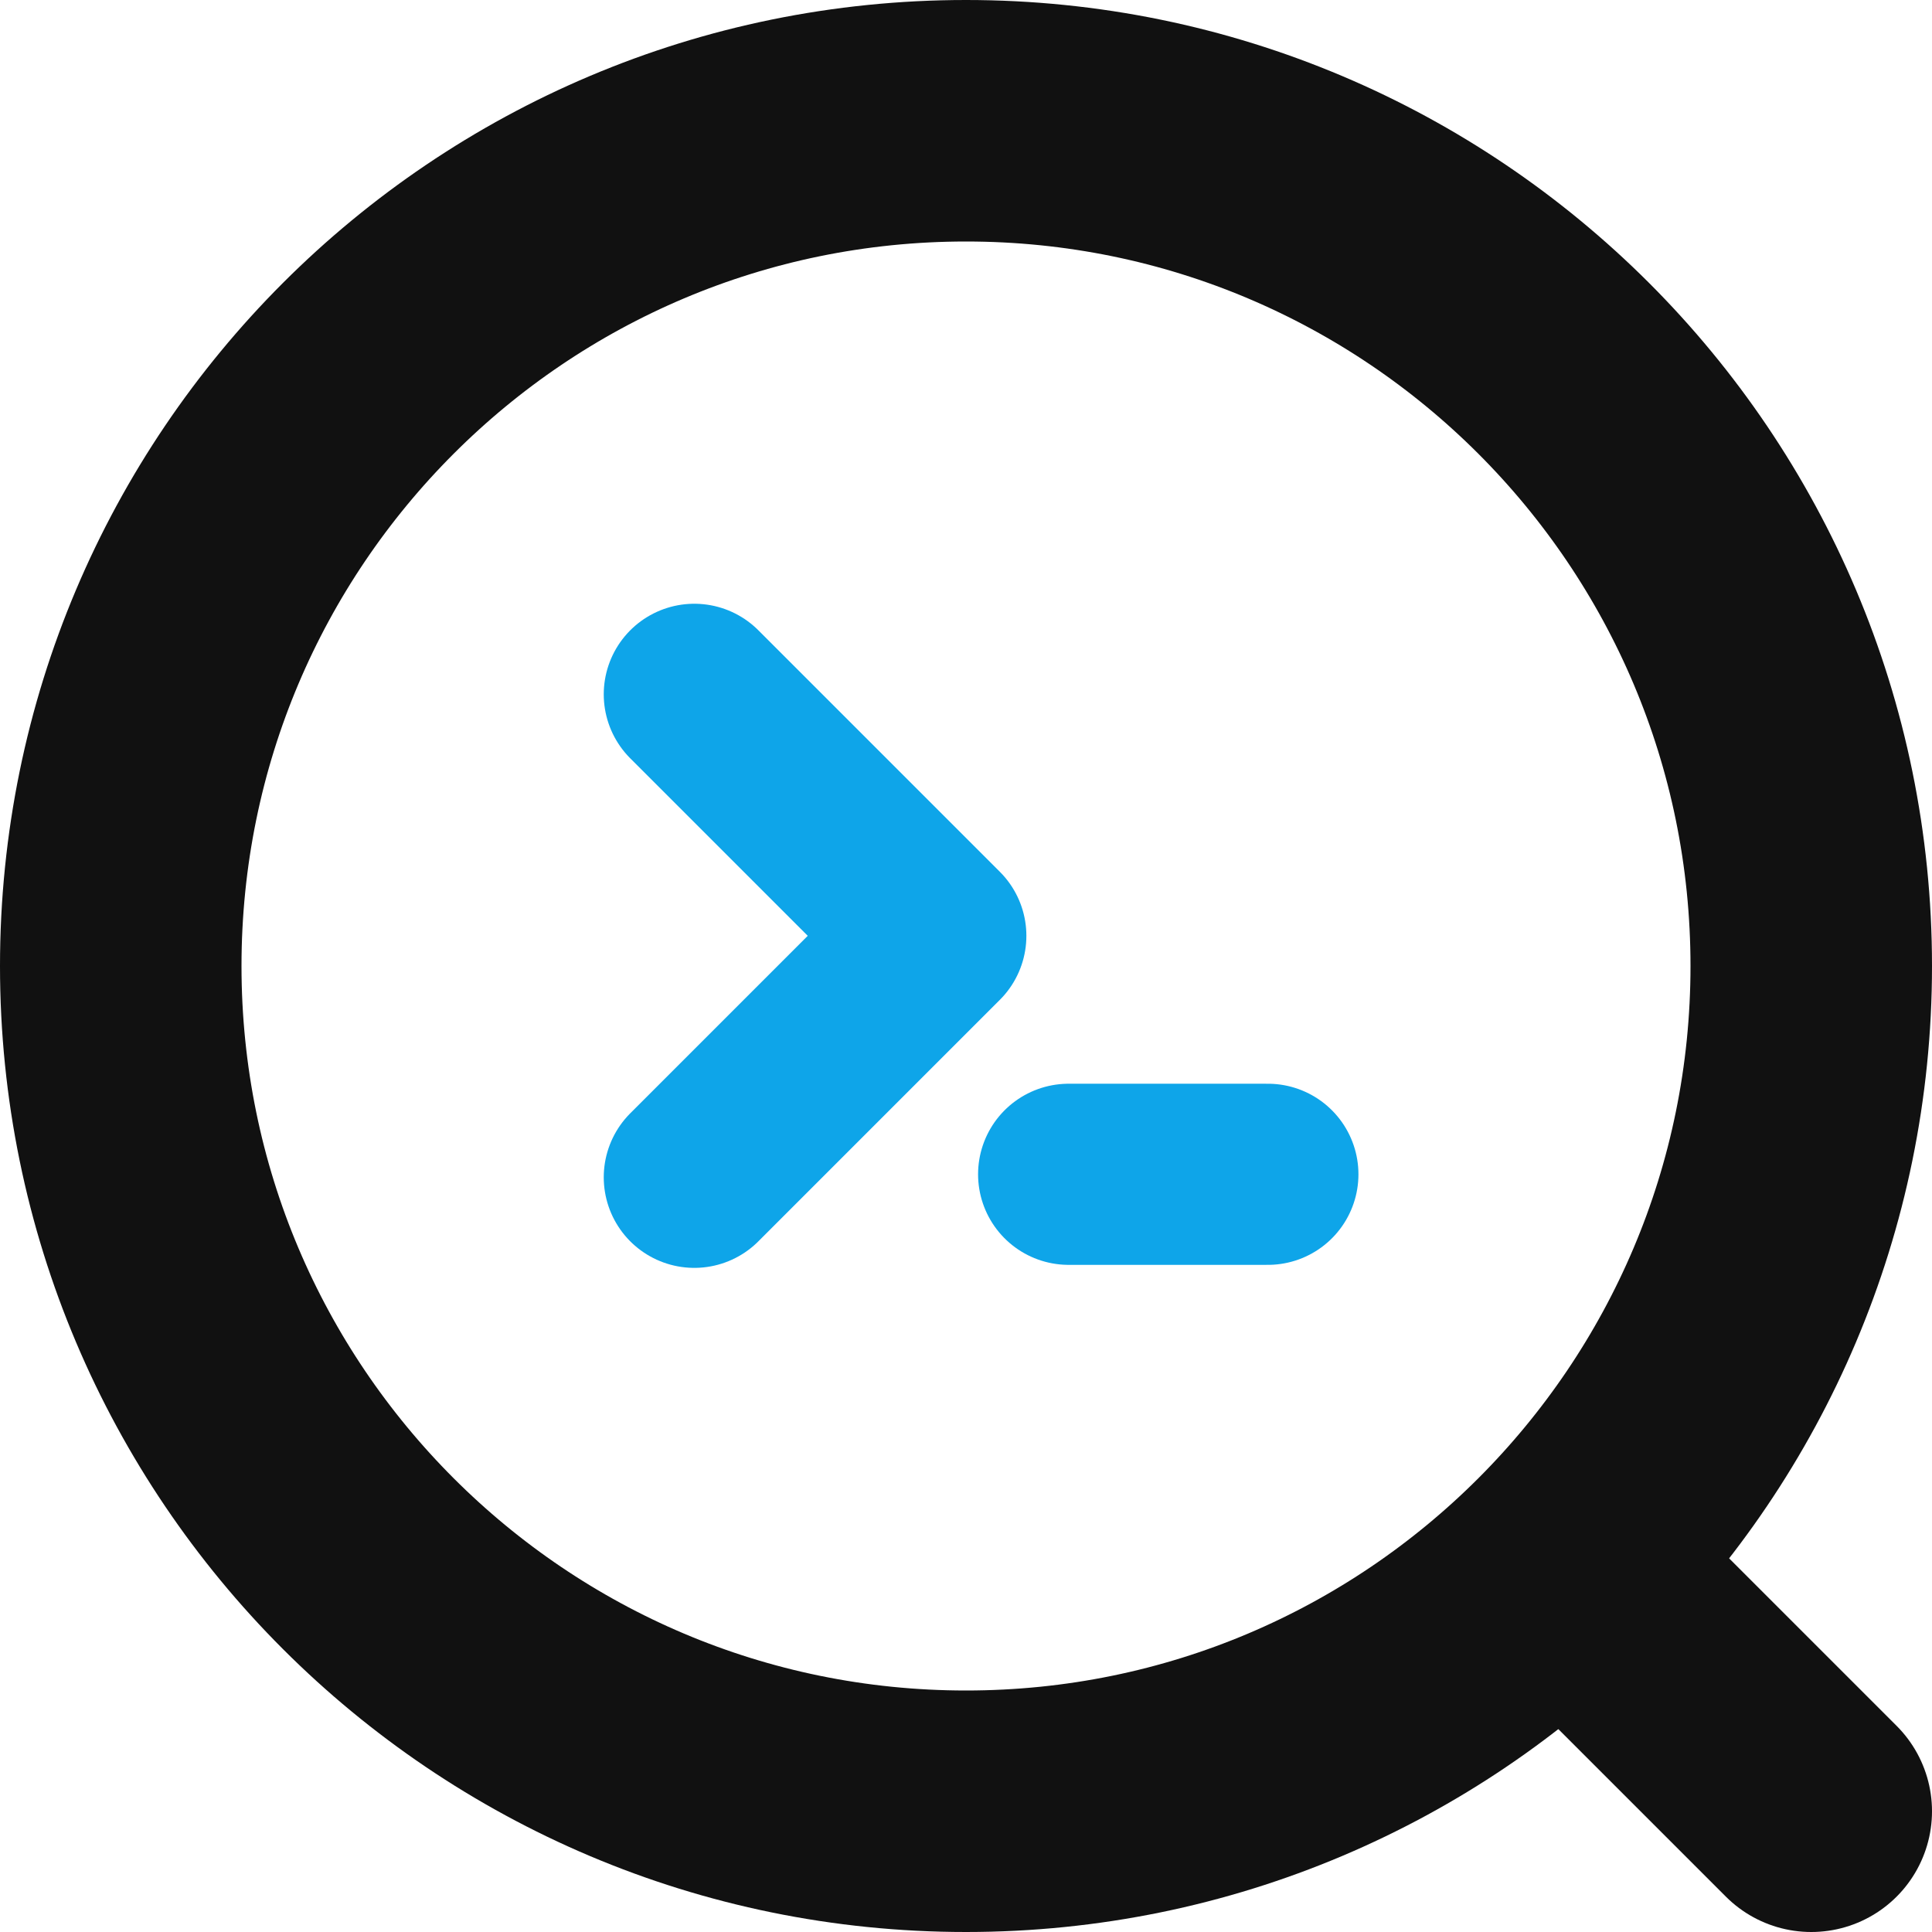
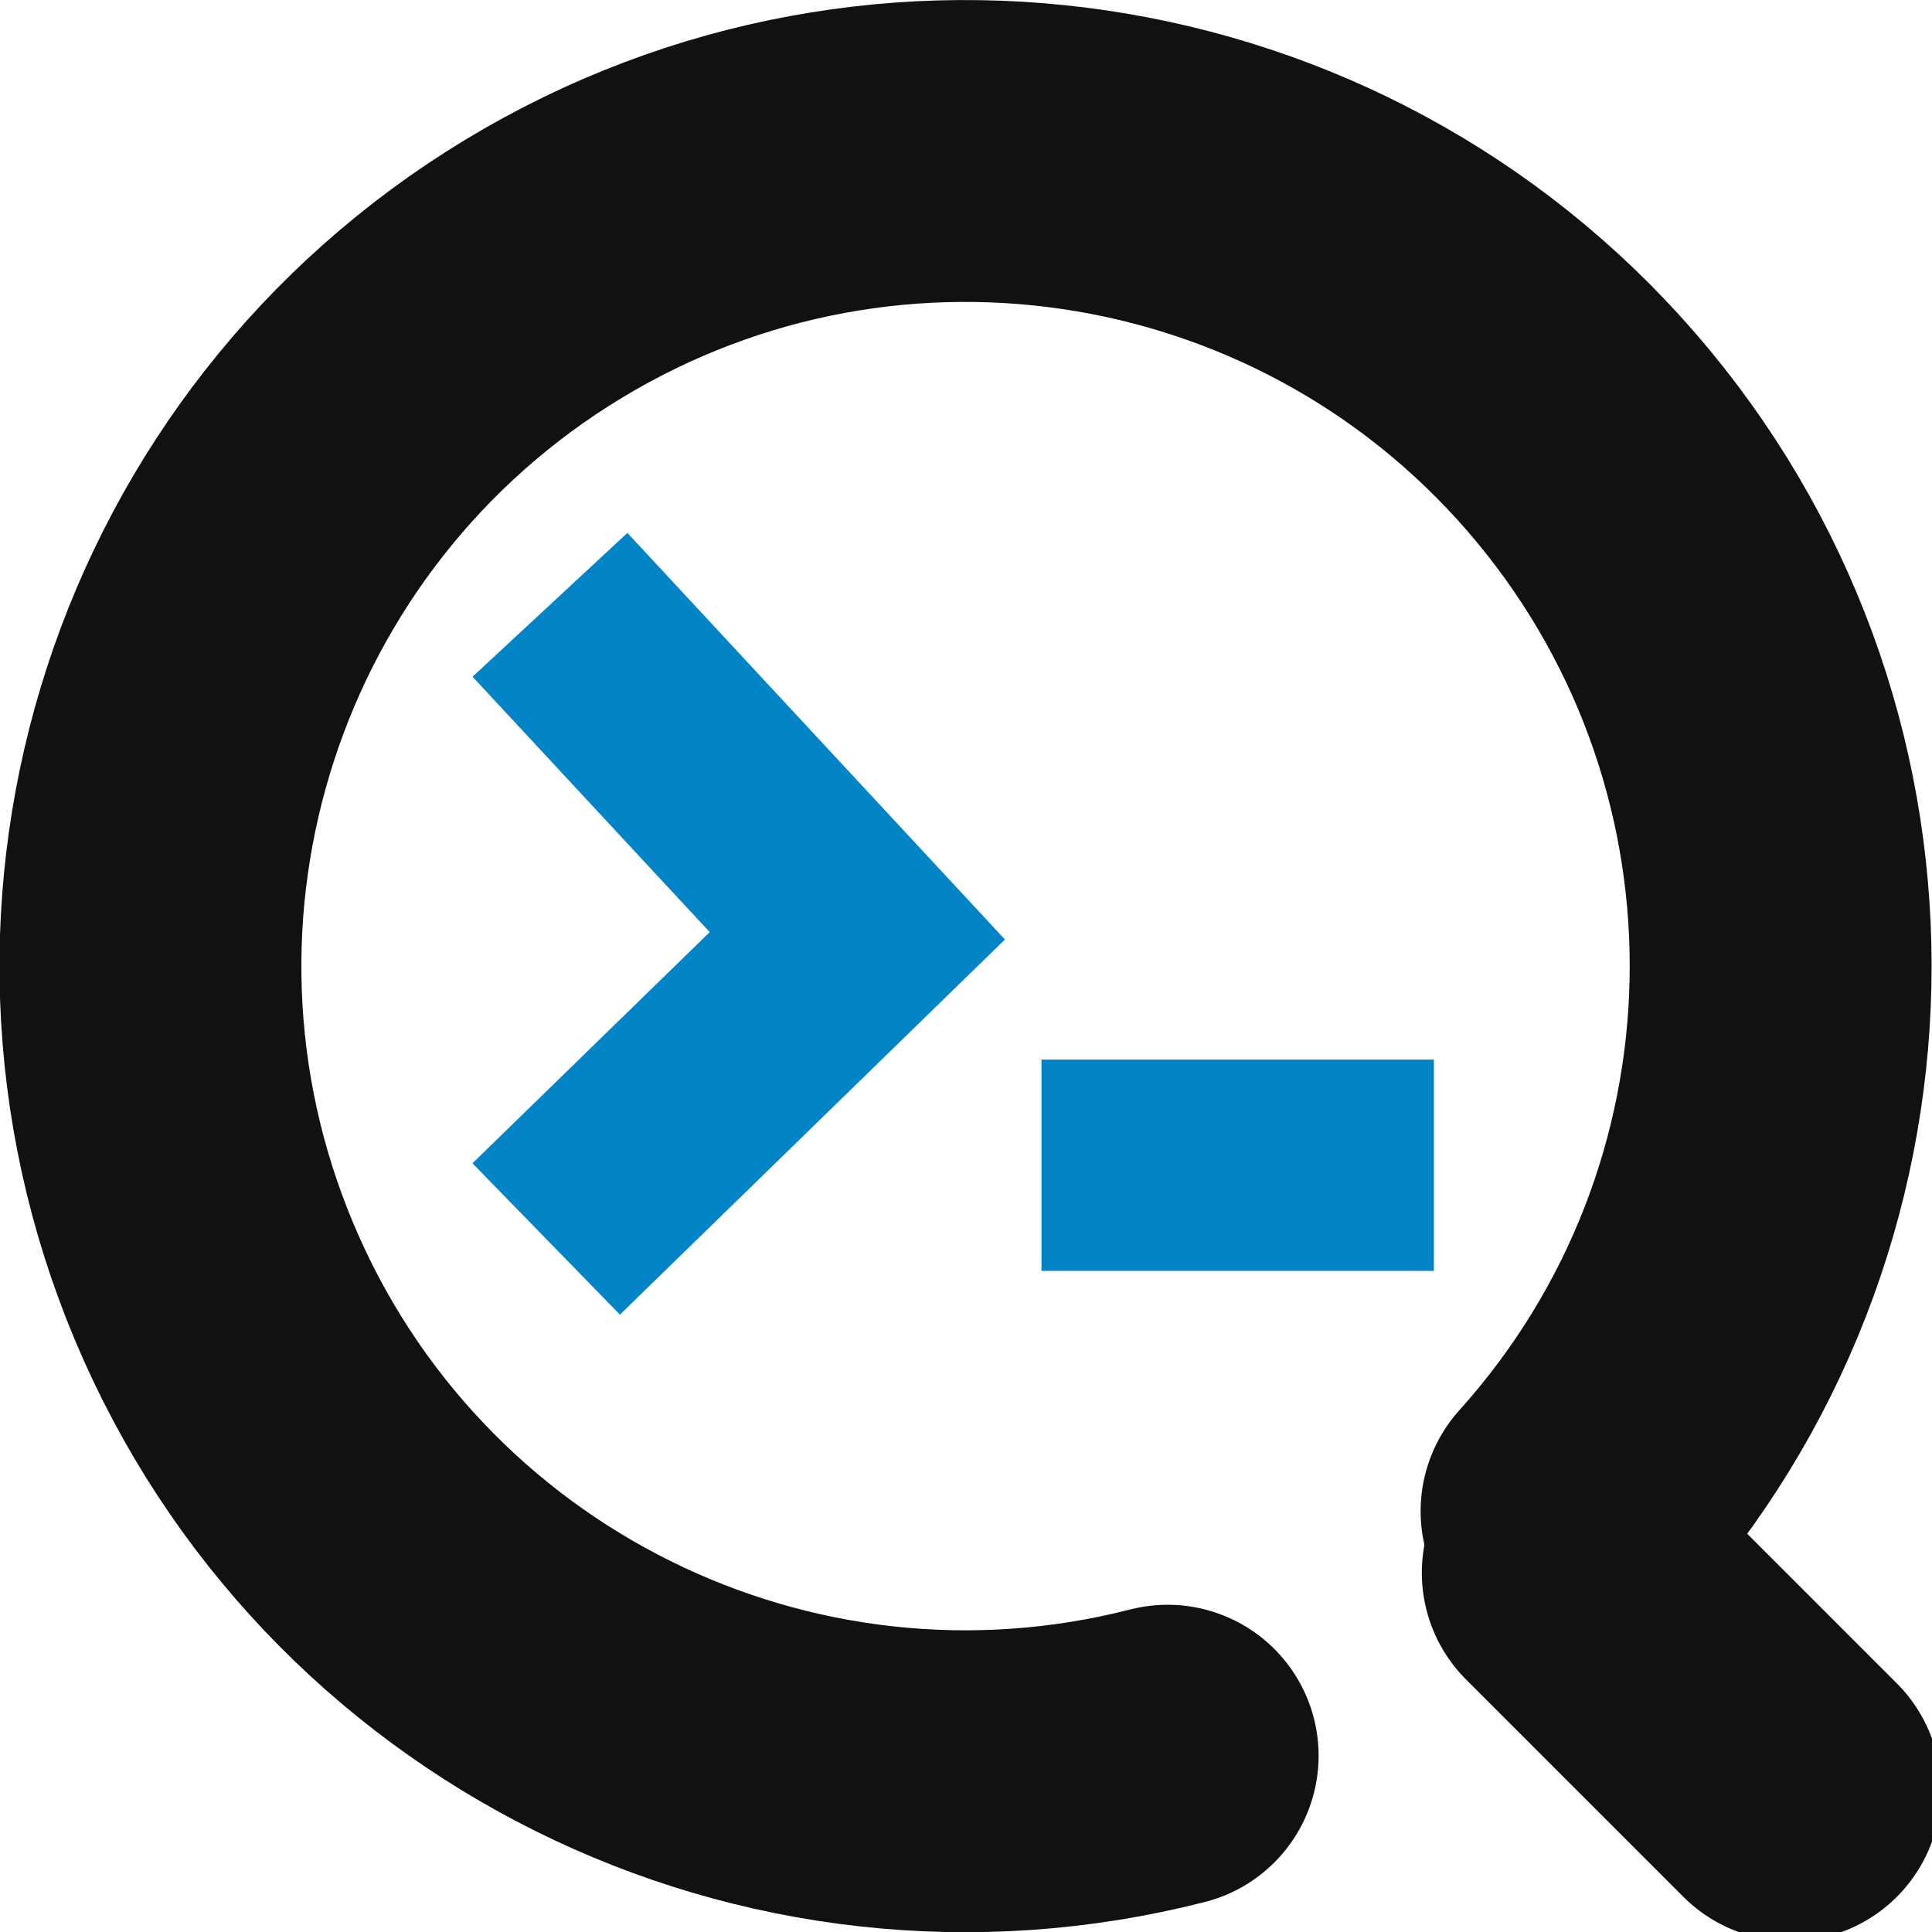
<svg xmlns="http://www.w3.org/2000/svg" width="32" height="32" fill="none" viewBox="0 0 32 32">
-   <g stroke="#111111" stroke-width="4" stroke-linecap="round">
-     <circle cx="16" cy="16" r="14" />
-     <path d="M26.4 26.4 L30 30" />
+   <g stroke="#111111" stroke-width="5">
+     <path stroke-linecap="round" d="M 19.34 29.08 A 13.5 13.5 0 1 1 26.03 25.03" />
+     <path stroke-linecap="round" d="M26.05 26.05 L29.65 29.65" />
  </g>
-   <g stroke="#0EA5E9" stroke-width="3" stroke-linecap="round" stroke-linejoin="round">
-     <path d="M11.5 11.5 L15.5 15.5 L11.5 19.5" />
-     <path d="M17.7 19.45 H21" />
+   <g stroke="#0284C7" stroke-width="3.5" stroke-linecap="square" stroke-linejoin="miter" stroke-miterlimit="6">
+     <path d="M10.3 11.3 L14.2 15.5 L10.3 19.3" />
+     <path d="M19 19.3 H22" />
  </g>
</svg>
